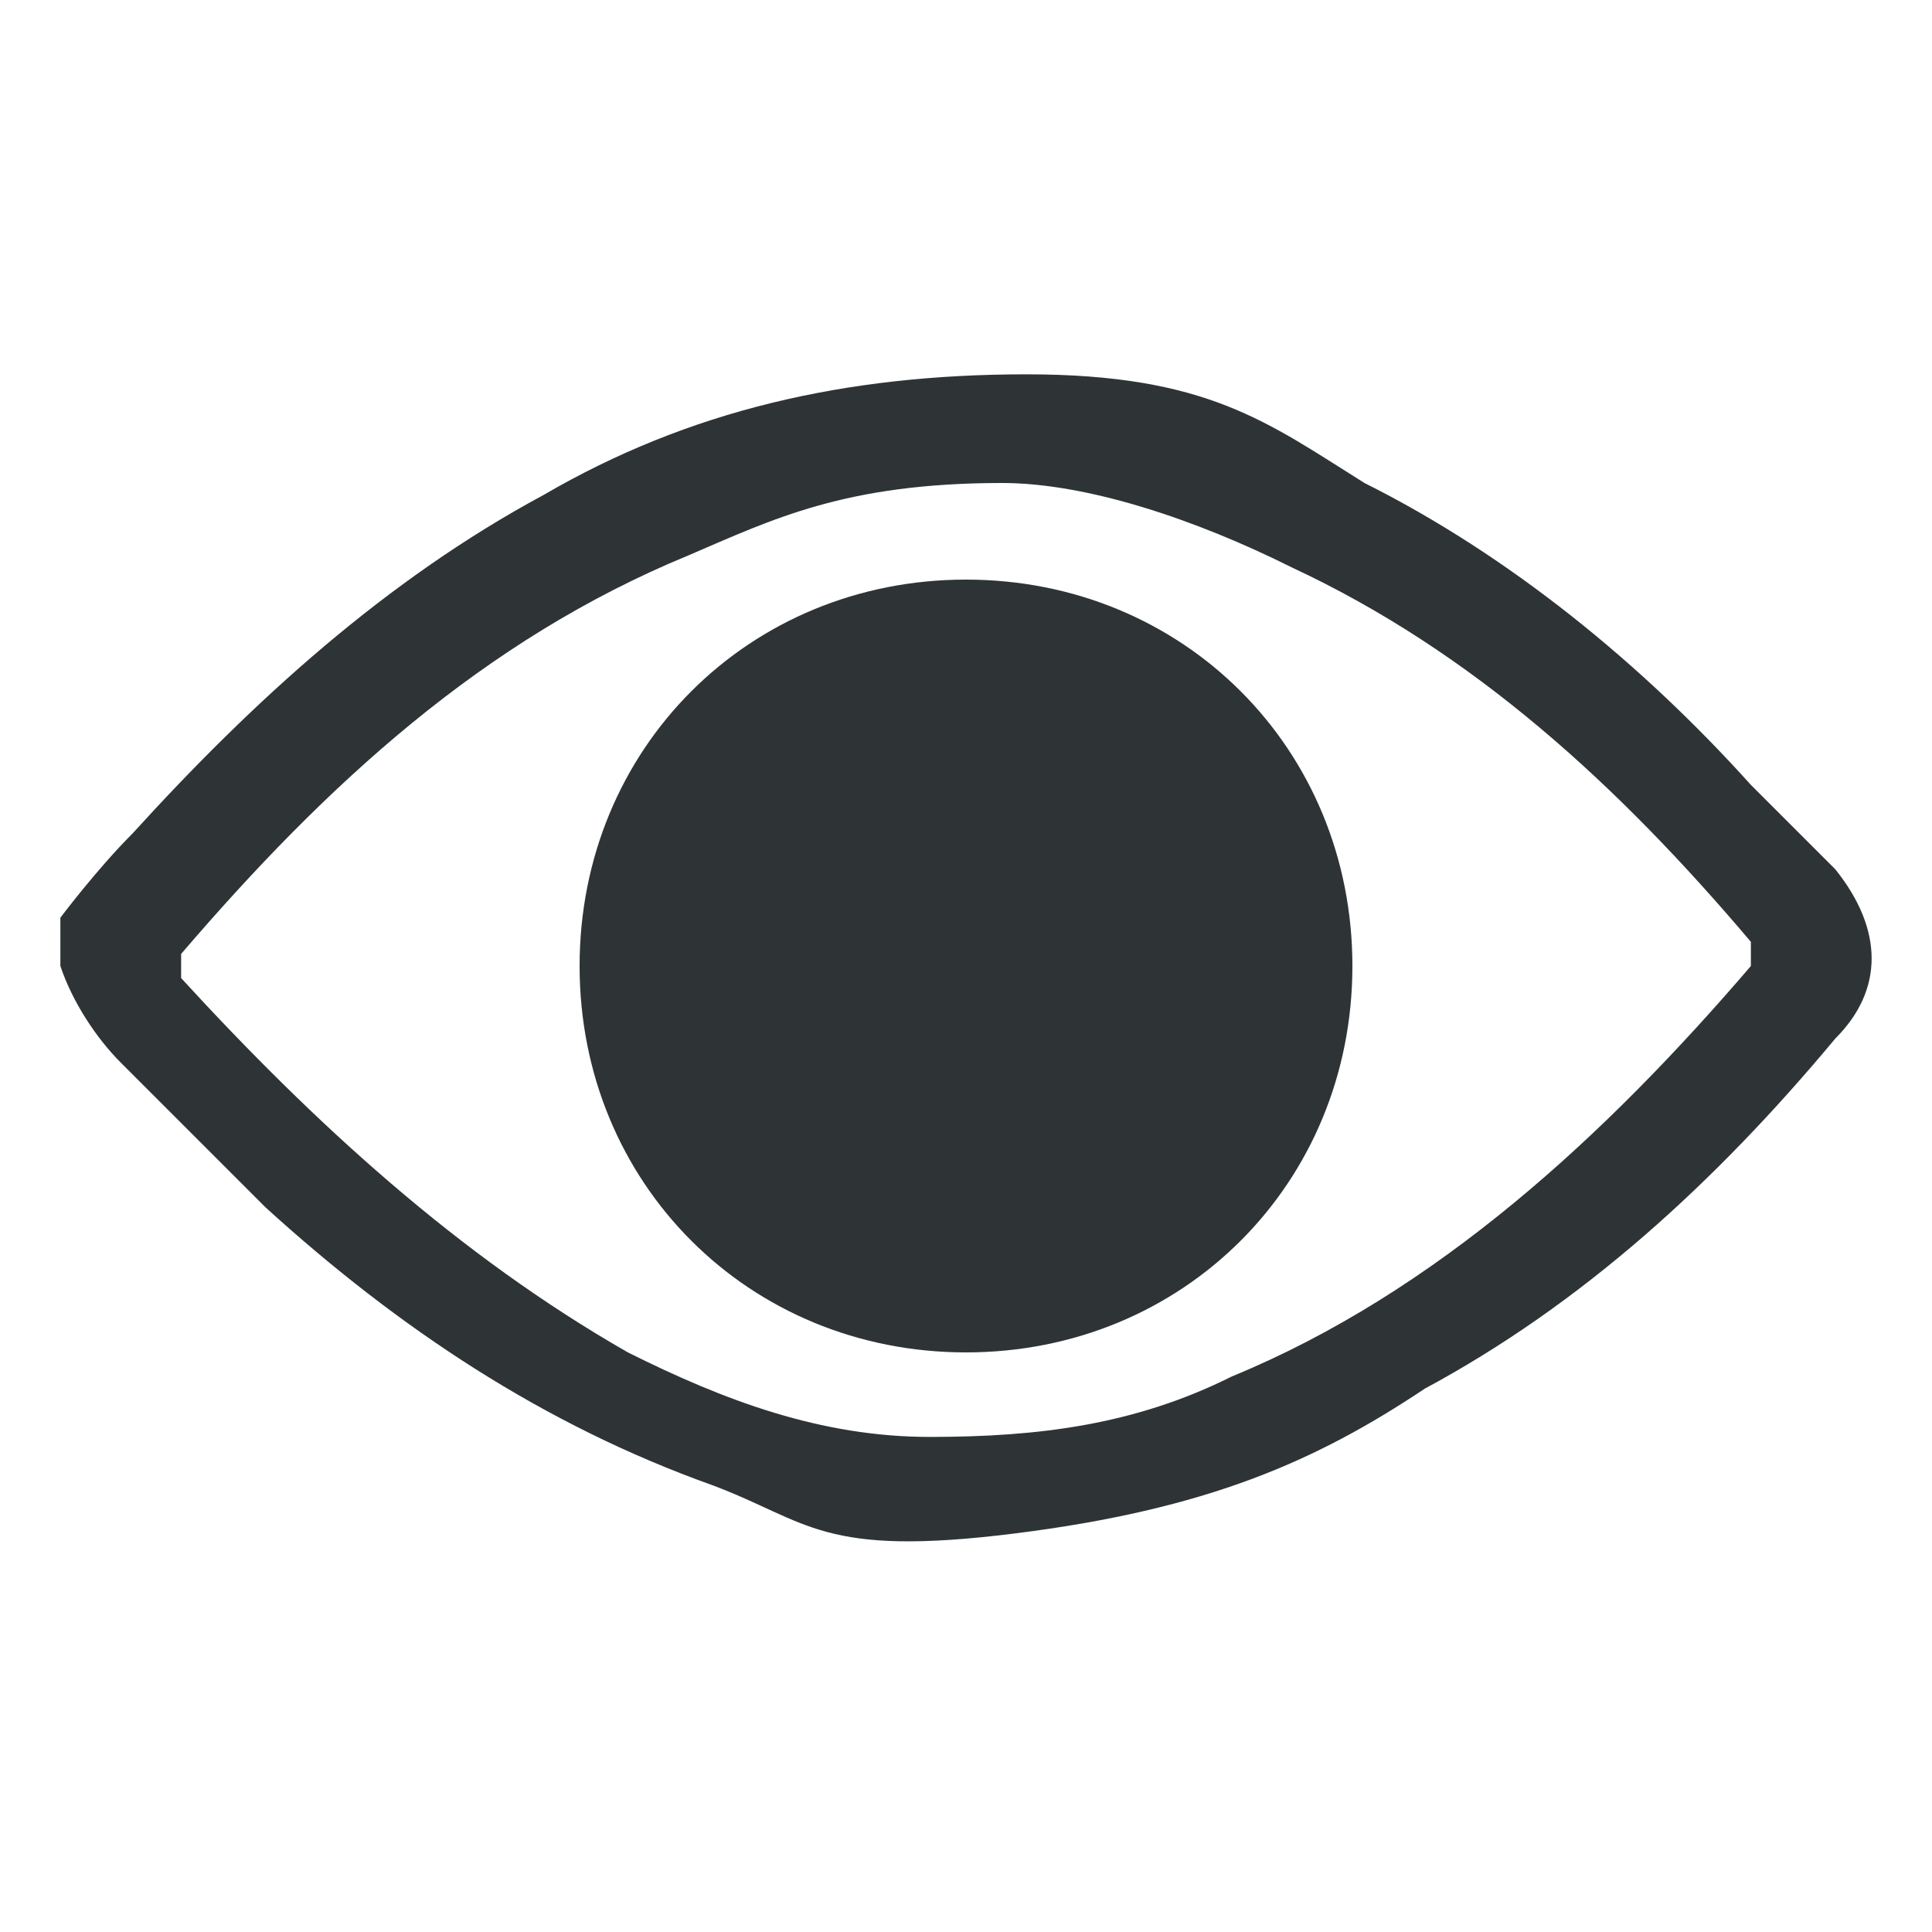
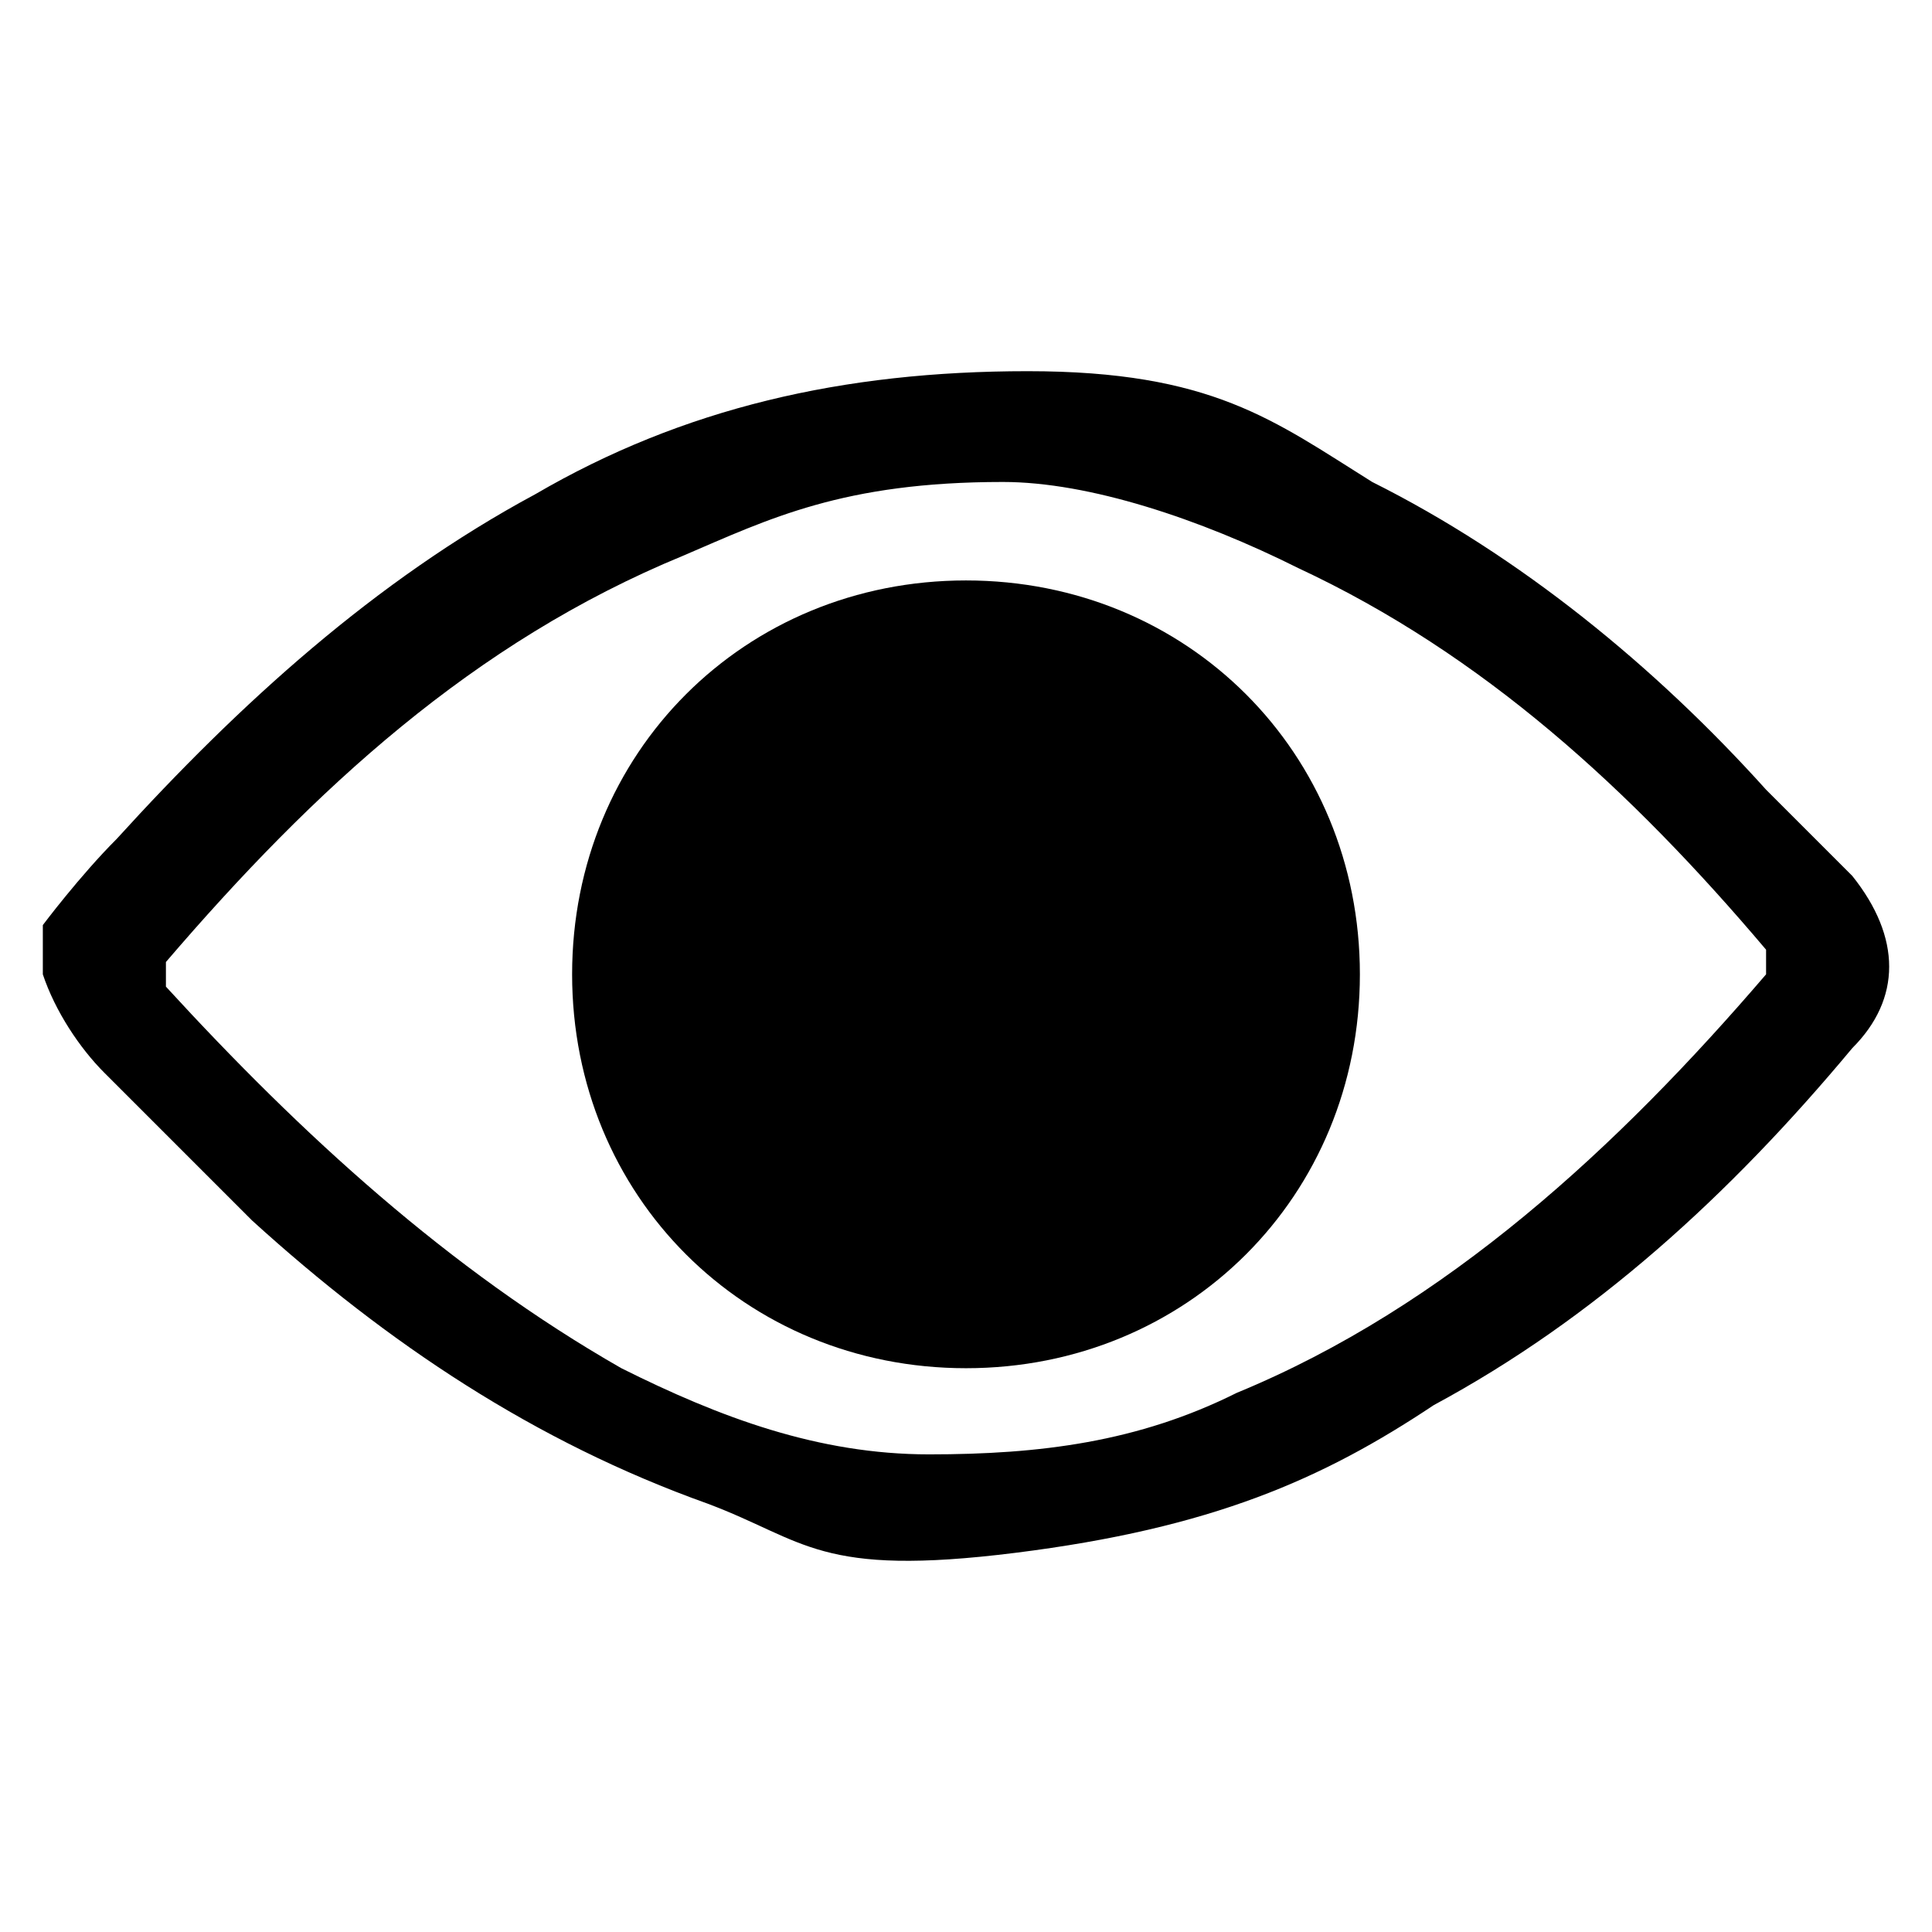
- <svg xmlns="http://www.w3.org/2000/svg" id="katman_1" data-name="katman 1" version="1.1" viewBox="0 0 16 16">
-   <defs>
-     <style>
+ <svg xmlns="http://www.w3.org/2000/svg" id="katman_1" data-name="katman 1" version="1.1" viewBox="0 0 64 64" width="64" height="64">
+   <defs id="defs4">
+     <style id="style2">
      .cls-1 {
        fill: #2e3436;
        stroke-width: 0px;
      }
    </style>
  </defs>
-   <path class="cls-1" d="M1.1,6.9c1-1.1,2.1-2.1,3.4-2.8,1.2-.7,2.5-1,4-1s2,.4,2.8.9c1.2.6,2.3,1.5,3.2,2.5l.7.7c.4.5.4,1,0,1.4-1,1.2-2.1,2.2-3.4,2.9-.9.6-1.8,1-3.4,1.2s-1.7-.1-2.5-.4c-1.4-.5-2.6-1.3-3.7-2.3-.4-.4-.8-.8-1.2-1.2-.2-.2-.4-.5-.5-.8v-.4s.3-.4.6-.7ZM5.7,4.6c-1.7.7-3,1.9-4.2,3.3v.2c1.1,1.2,2.3,2.3,3.7,3.1.8.4,1.6.7,2.5.7s1.7-.1,2.5-.5c1.7-.7,3.1-2,4.3-3.4v-.2c-1.1-1.3-2.3-2.4-3.8-3.1-.8-.4-1.7-.7-2.4-.7-1.3,0-1.9.3-2.6.6Z" />
-   <path class="cls-1" d="M8,4.8c-1.8,0-3.2,1.4-3.2,3.2s1.4,3.2,3.2,3.2,3.2-1.4,3.2-3.2-1.4-3.2-3.2-3.2Z" />
+   <g id="g119" transform="matrix(4.077492,0,0,4.077492,-0.619935,-0.3442109)" style="fill:#000000">
+     <path class="cls-1" d="m 1.1,6.9 c 1,-1.1 2.1,-2.1 3.4,-2.8 1.2,-0.7 2.5,-1 4,-1 1.5,0 2,0.4 2.8,0.9 1.2,0.6 2.3,1.5 3.2,2.5 l 0.7,0.7 c 0.4,0.5 0.4,1 0,1.4 -1,1.2 -2.1,2.2 -3.4,2.9 -0.9,0.6 -1.8,1 -3.4,1.2 C 6.8,12.9 6.7,12.6 5.9,12.3 4.5,11.8 3.3,11 2.2,10 1.8,9.6 1.4,9.2 1,8.8 0.8,8.6 0.6,8.3 0.5,8 V 7.6 c 0,0 0.3,-0.4 0.6,-0.7 z M 5.7,4.6 C 4,5.3 2.7,6.5 1.5,7.9 v 0.2 c 1.1,1.2 2.3,2.3 3.7,3.1 0.8,0.4 1.6,0.7 2.5,0.7 0.9,0 1.7,-0.1 2.5,-0.5 1.7,-0.7 3.1,-2 4.3,-3.4 V 7.8 C 13.4,6.5 12.2,5.4 10.7,4.7 9.9,4.3 9,4 8.3,4 7,4 6.4,4.3 5.7,4.6 Z" id="path6" style="fill:#000000" />
+     <path class="cls-1" d="M 8,4.8 C 6.2,4.8 4.8,6.2 4.8,8 4.8,9.8 6.2,11.2 8,11.2 9.8,11.2 11.2,9.8 11.2,8 11.2,6.2 9.8,4.8 8,4.8 Z" id="path8" style="fill:#000000" />
+   </g>
</svg>
